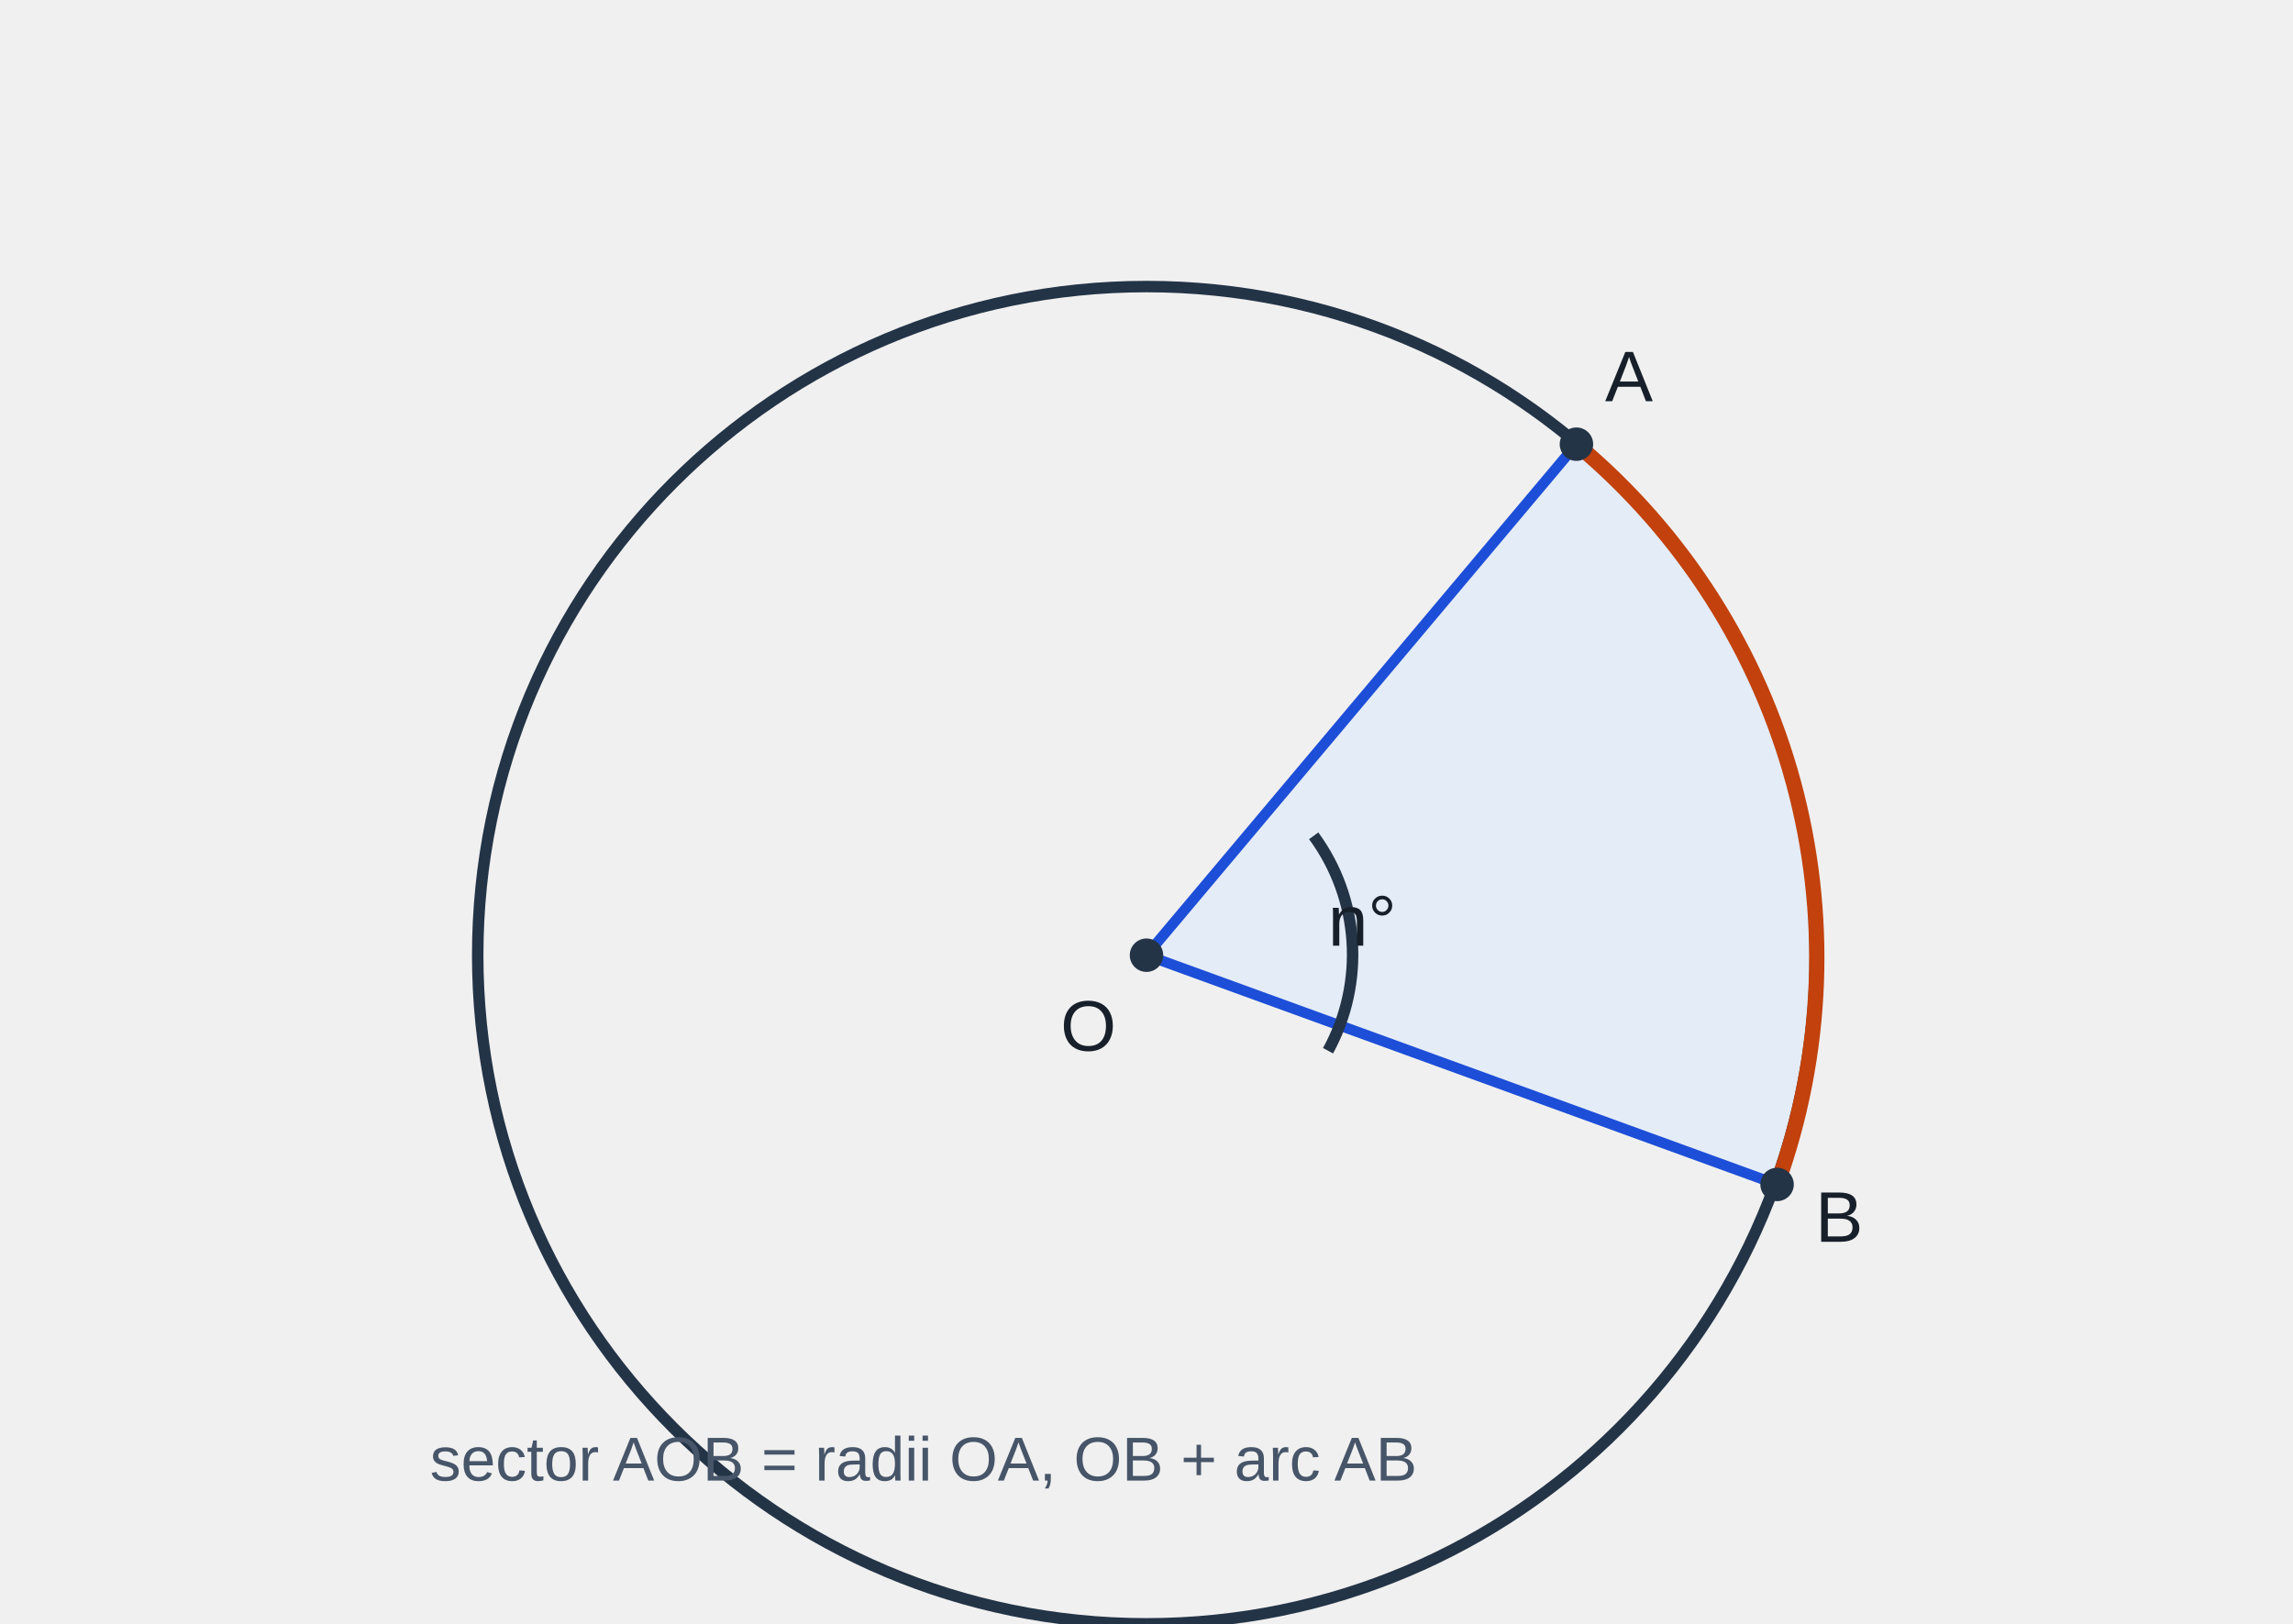
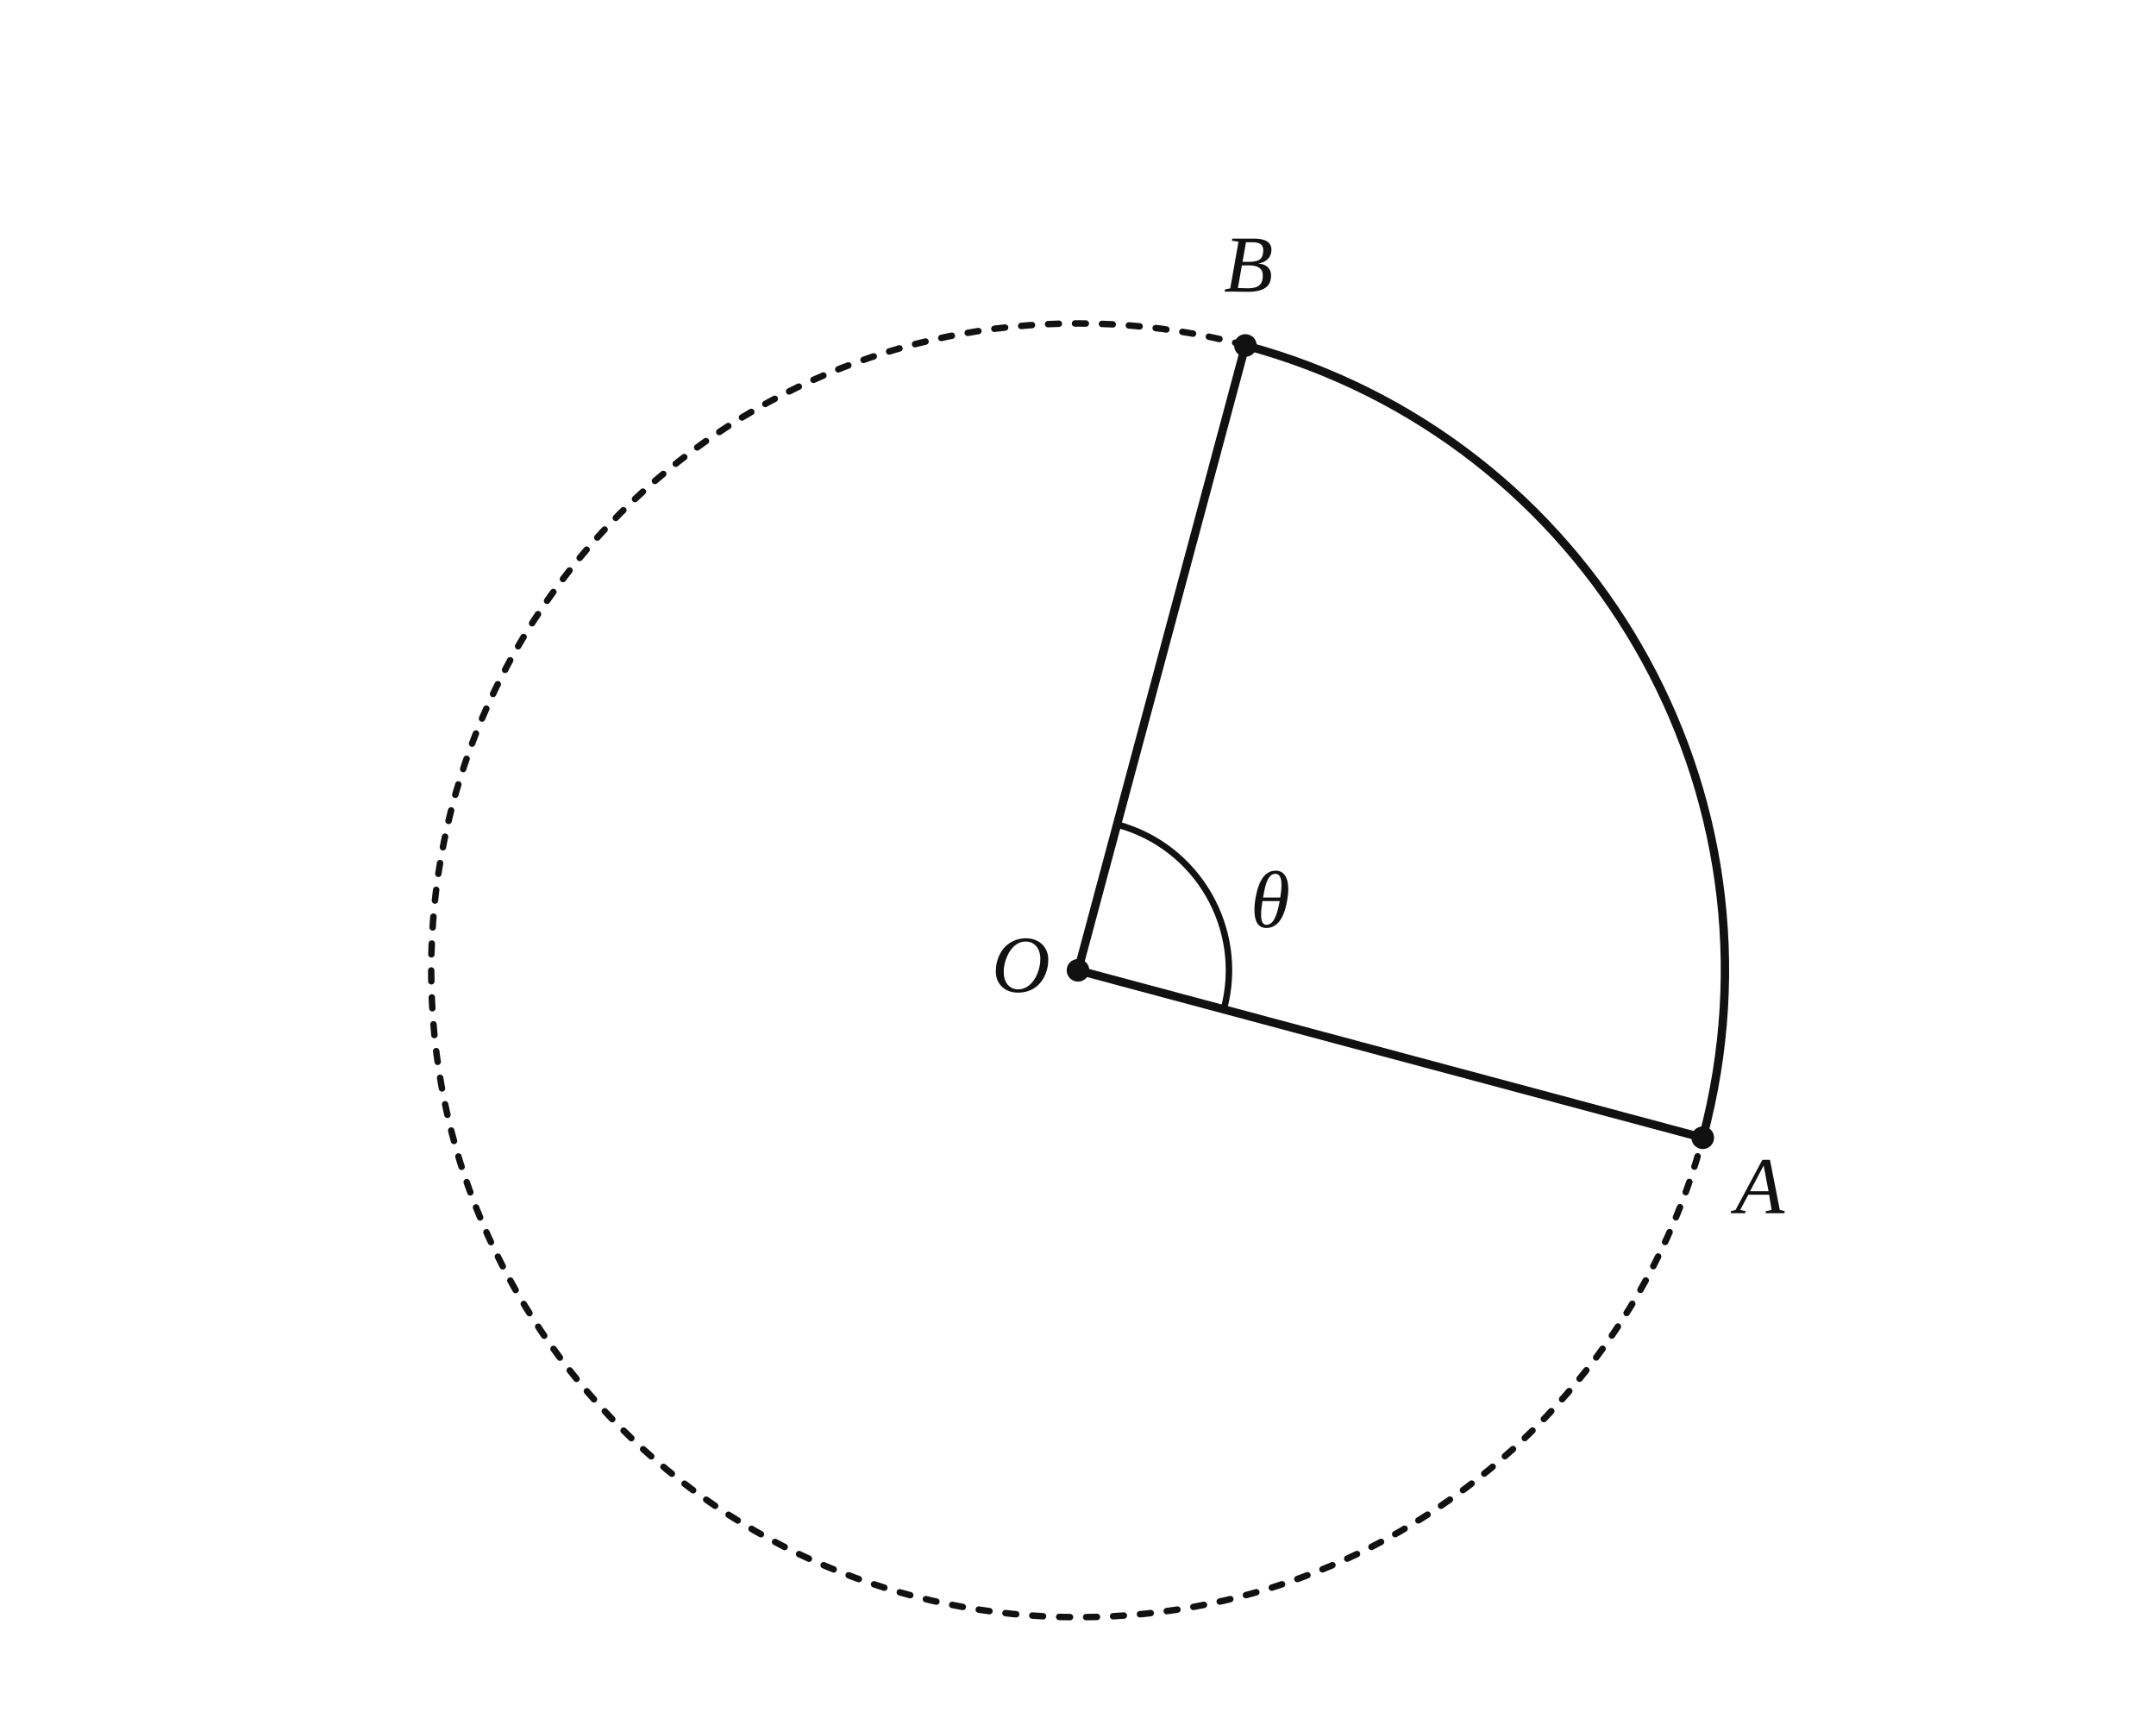
- <svg xmlns="http://www.w3.org/2000/svg" viewBox="0 0 480 340" role="img" aria-label="Sector and arc">
+ <svg xmlns="http://www.w3.org/2000/svg" viewBox="0 0 400 320" role="img">
  <defs>
-     <style>
-       .L{stroke:#243447;stroke-width:2.4;fill:none}
-       .arc{stroke:#c2410c;stroke-width:3.2;fill:none}
-       .rad{stroke:#1d4ed8;stroke-width:2.2;fill:none}
-       .fill{fill:#dbeafe;stroke:none;opacity:0.55}
-       .t{font:15px Arial,sans-serif;fill:#17202a}
-       .s{font:13px Arial,sans-serif;fill:#475569}
-       .p{fill:#243447}
-     </style>
+     <style type="text/css">
+ .L{fill:none;stroke:#111;stroke-width:1.55;stroke-linecap:round;stroke-linejoin:round}
+ .A{fill:none;stroke:#111;stroke-width:1.2;stroke-linecap:round}
+ .D{fill:none;stroke:#111;stroke-width:1.15;stroke-dasharray:5 3.5;stroke-linecap:round}
+ .H{fill:none;stroke:#1a4a8a;stroke-width:1.5;stroke-linecap:round;stroke-linejoin:round}
+ .P{fill:#111;stroke:none}
+ .T{font-family:"Times New Roman",Times,serif;font-size:15px;font-style:italic;fill:#111}
+ .N{font-family:"Times New Roman",Times,serif;font-size:13px;fill:#111}
+ </style>
  </defs>
-   <path class="fill" d="M240 200 L330 93 A140 140 0 0 1 372 248 Z" />
-   <circle class="L" cx="240" cy="200" r="140" />
-   <line class="rad" x1="240" y1="200" x2="330" y2="93" />
-   <line class="rad" x1="240" y1="200" x2="372" y2="248" />
-   <path class="arc" d="M330 93 A140 140 0 0 1 372 248" />
-   <path class="L" d="M275 175 A42 42 0 0 1 278 220" stroke-width="1.6" />
-   <circle class="p" cx="240" cy="200" r="3.5" />
-   <circle class="p" cx="330" cy="93" r="3.5" />
-   <circle class="p" cx="372" cy="248" r="3.5" />
-   <text class="t" x="222" y="220">O</text>
-   <text class="t" x="336" y="84">A</text>
-   <text class="t" x="380" y="260">B</text>
-   <text class="t" x="278" y="198">n°</text>
-   <text class="s" x="90" y="310">sector AOB = radii OA, OB + arc AB</text>
+   <rect width="100%" height="100%" fill="#fff" />
+   <circle class="A" cx="200" cy="180" r="120" stroke-dasharray="2 3" />
+   <line class="L" x1="200.00" y1="180.00" x2="315.91" y2="211.06" />
+   <line class="L" x1="200.00" y1="180.00" x2="231.06" y2="64.09" />
+   <path class="L" d="M315.91,211.06 A120,120 0 0 0 231.06,64.09" />
+   <path class="A" d="M227.05,187.25 A28.00,28.00 0 0 0 207.25,152.95" />
+   <text class="T" x="232.00" y="172.00">θ</text>
+   <circle class="P" cx="200.00" cy="180.00" r="2.1" />
+   <text class="T" x="184.00" y="184.00">O</text>
+   <circle class="P" cx="315.91" cy="211.06" r="2.1" />
+   <text class="T" x="321.91" y="225.06">A</text>
+   <circle class="P" cx="231.06" cy="64.09" r="2.1" />
+   <text class="T" x="227.06" y="54.09">B</text>
</svg>
